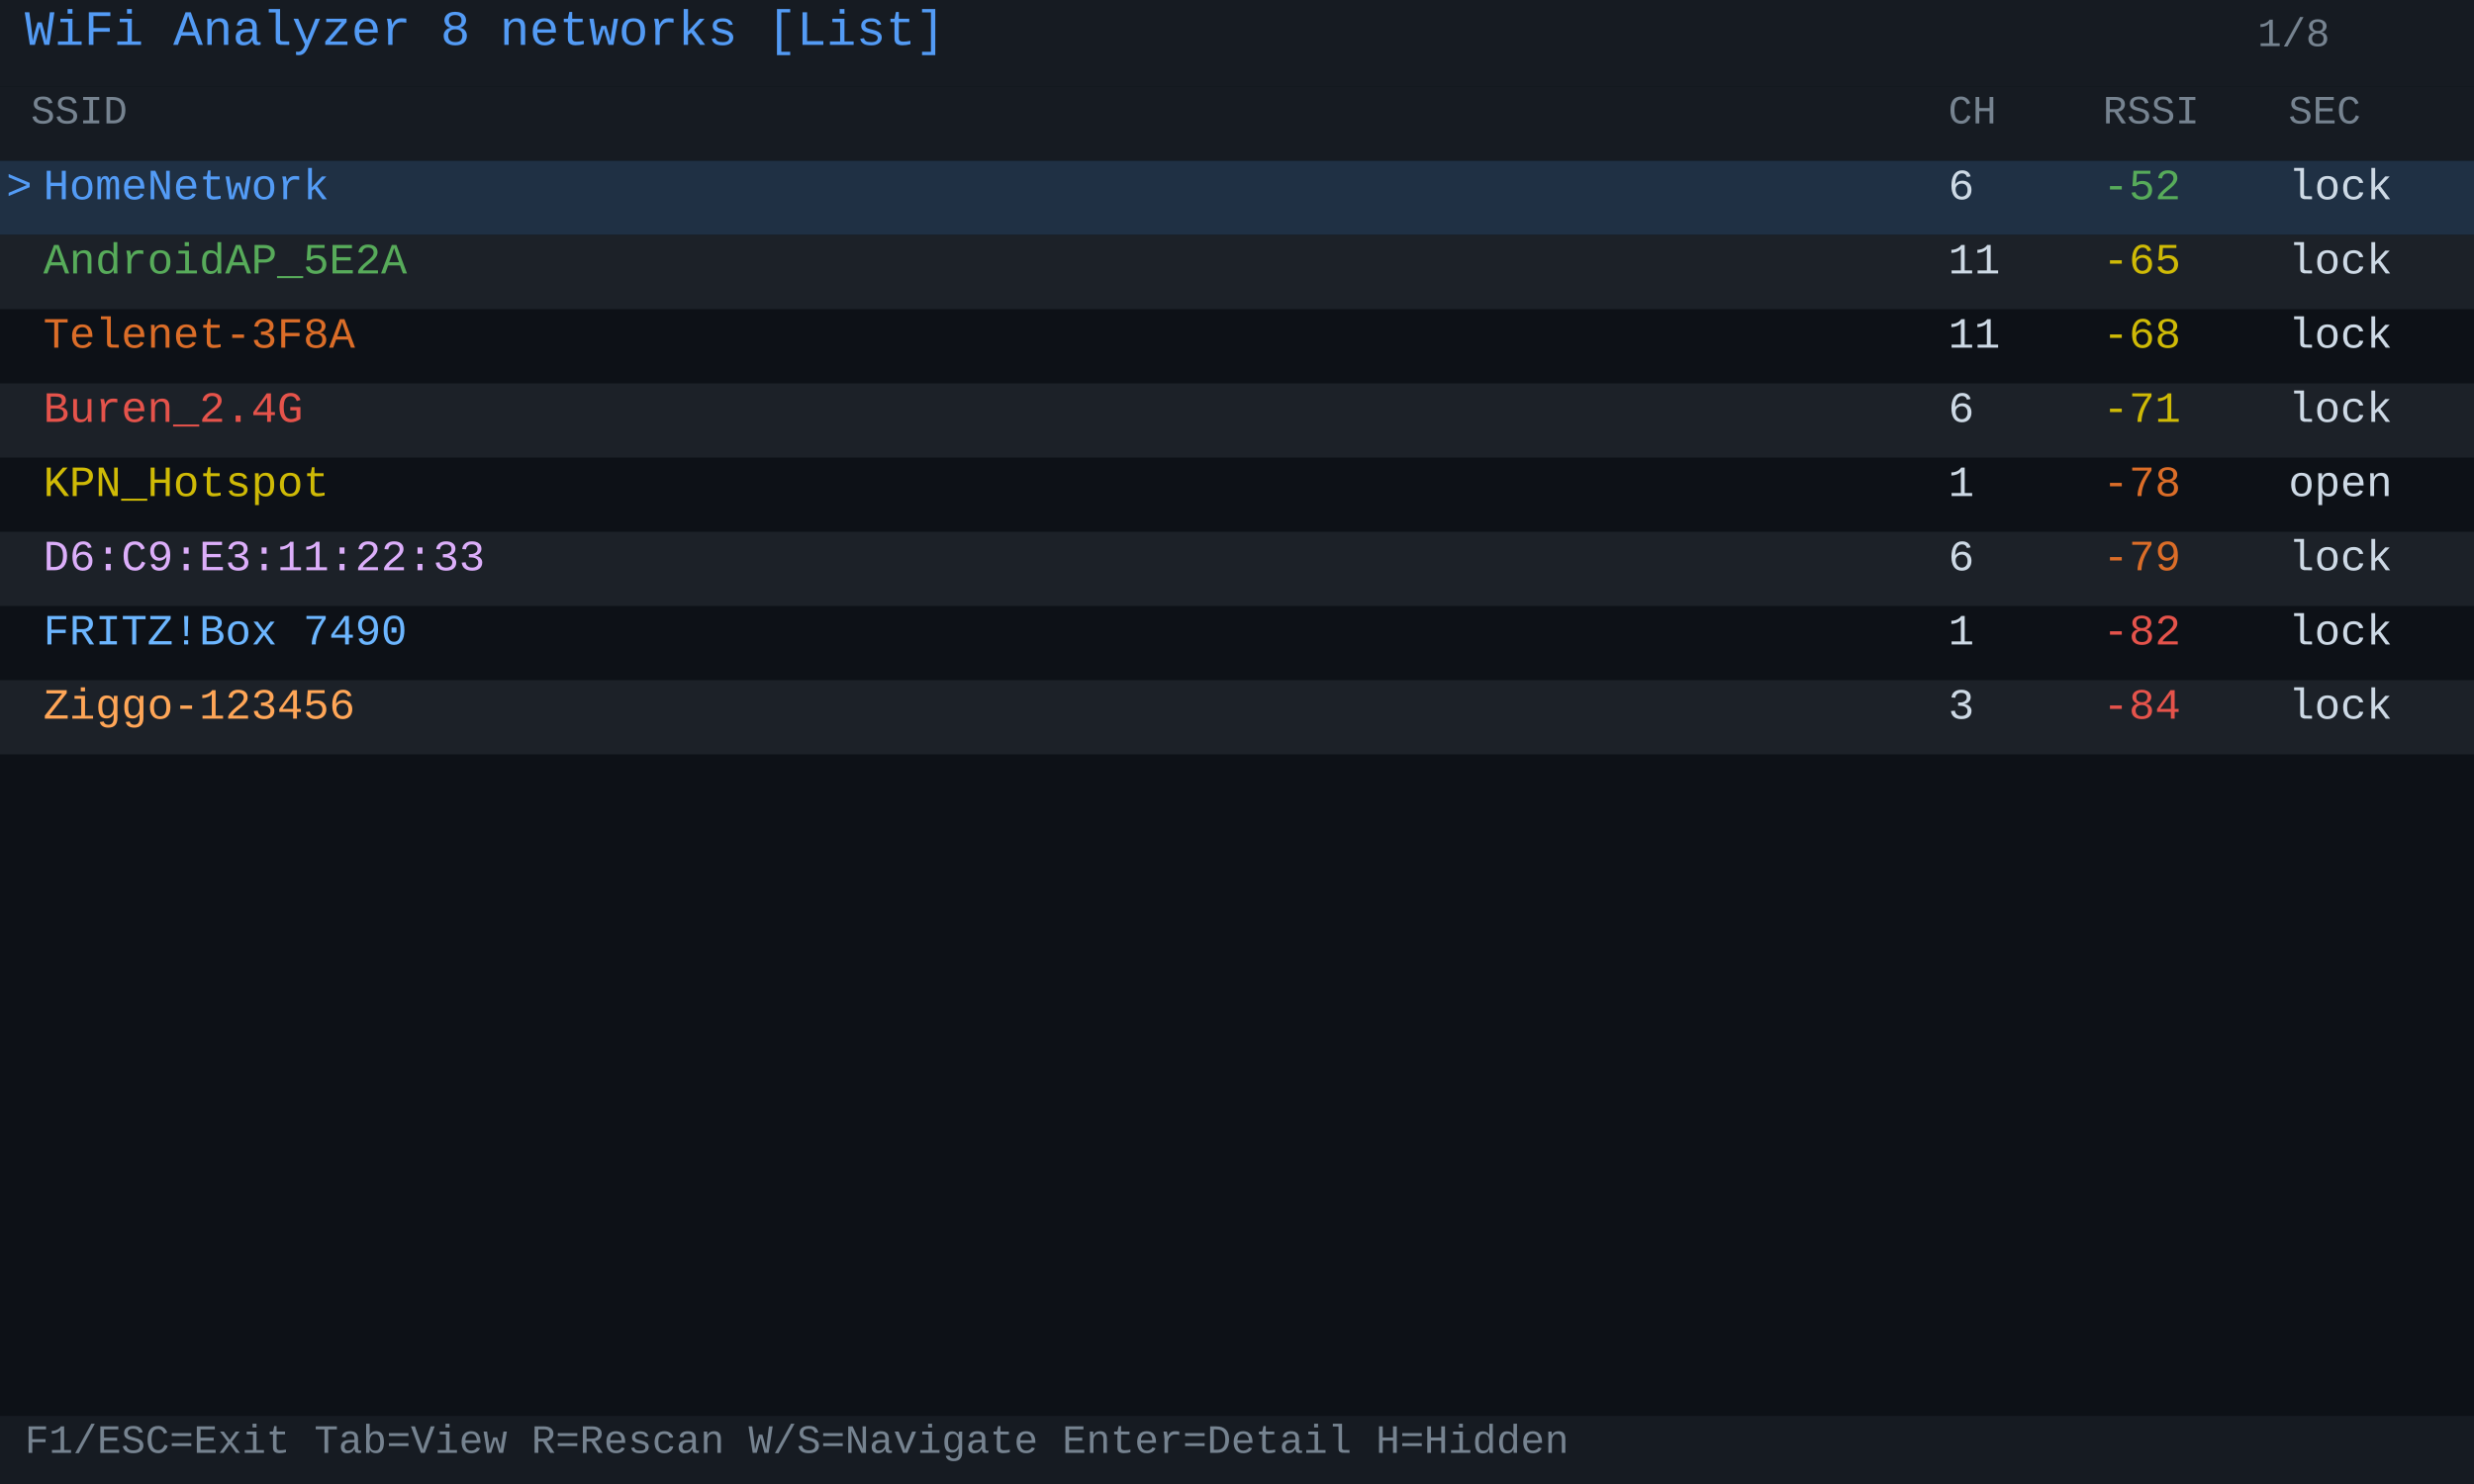
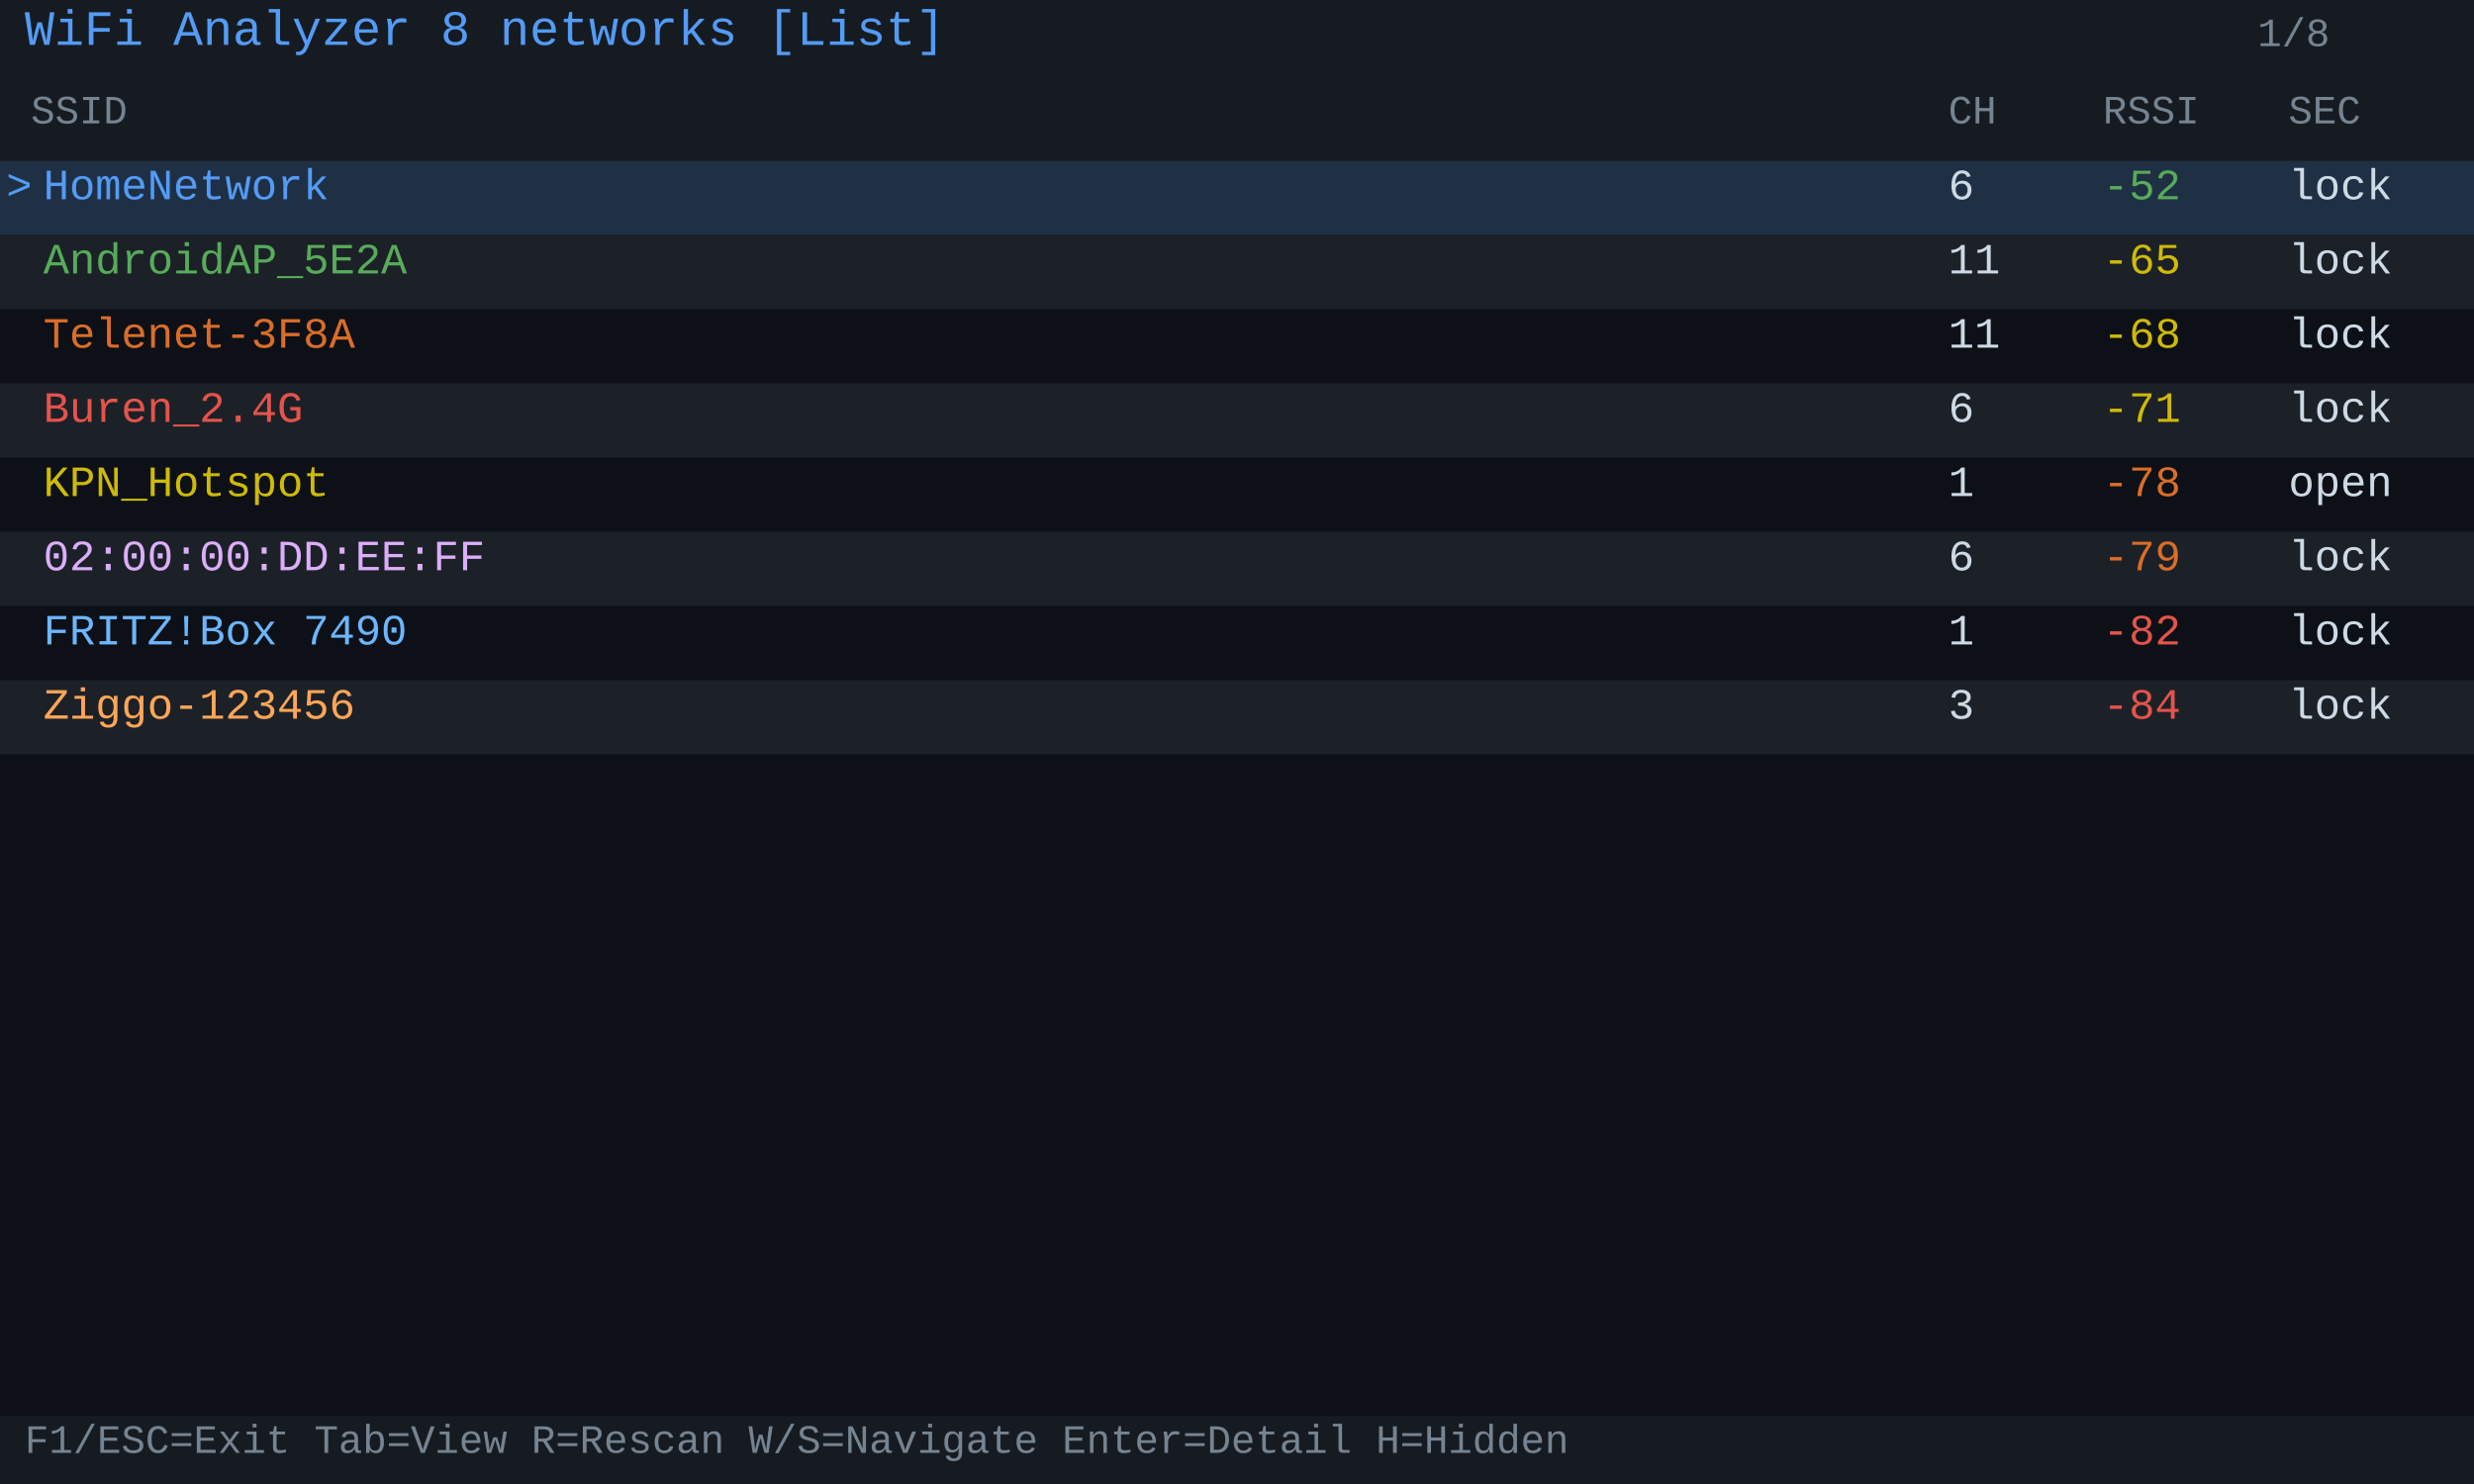
<svg xmlns="http://www.w3.org/2000/svg" width="800" height="480" viewBox="0 0 800 480">
  <defs>
    <style>text { font-family: 'Courier New', Courier, monospace; }</style>
  </defs>
  <rect width="800" height="480" fill="#0D1117" />
  <rect width="800" height="28" fill="#161B22" />
  <text x="8" y="6" font-size="16" fill="#539BF5" dominant-baseline="hanging">WiFi Analyzer  8 networks  [List]</text>
  <text x="730" y="8" font-size="13" fill="#768390" dominant-baseline="hanging">1/8</text>
  <rect y="458" width="800" height="22" fill="#161B22" />
  <text x="8" y="463" font-size="13" fill="#768390" dominant-baseline="hanging">F1/ESC=Exit  Tab=View  R=Rescan  W/S=Navigate  Enter=Detail  H=Hidden</text>
  <rect y="28" width="800" height="24" fill="#161B22" />
  <text x="10" y="33" font-size="13" fill="#768390" dominant-baseline="hanging">SSID</text>
  <text x="630" y="33" font-size="13" fill="#768390" dominant-baseline="hanging">CH</text>
  <text x="680" y="33" font-size="13" fill="#768390" dominant-baseline="hanging">RSSI</text>
  <text x="740" y="33" font-size="13" fill="#768390" dominant-baseline="hanging">SEC</text>
  <rect y="52" width="800" height="24" fill="#1F3044" />
  <text x="2" y="57" font-size="14" fill="#539BF5" dominant-baseline="hanging">&gt;</text>
  <text x="14" y="57" font-size="14" fill="#539BF5" dominant-baseline="hanging">HomeNetwork</text>
  <text x="630" y="57" font-size="14" fill="#CDD9E5" dominant-baseline="hanging"> 6</text>
  <text x="680" y="57" font-size="14" fill="#57AB5A" dominant-baseline="hanging"> -52</text>
  <text x="740" y="57" font-size="14" fill="#CDD9E5" dominant-baseline="hanging">lock</text>
  <rect y="76" width="800" height="24" fill="#1C2128" />
  <text x="14" y="81" font-size="14" fill="#57AB5A" dominant-baseline="hanging">AndroidAP_5E2A</text>
  <text x="630" y="81" font-size="14" fill="#CDD9E5" dominant-baseline="hanging">11</text>
  <text x="680" y="81" font-size="14" fill="#CFBA06" dominant-baseline="hanging"> -65</text>
  <text x="740" y="81" font-size="14" fill="#CDD9E5" dominant-baseline="hanging">lock</text>
  <text x="14" y="105" font-size="14" fill="#DB6D28" dominant-baseline="hanging">Telenet-3F8A</text>
  <text x="630" y="105" font-size="14" fill="#CDD9E5" dominant-baseline="hanging">11</text>
  <text x="680" y="105" font-size="14" fill="#CFBA06" dominant-baseline="hanging"> -68</text>
  <text x="740" y="105" font-size="14" fill="#CDD9E5" dominant-baseline="hanging">lock</text>
  <rect y="124" width="800" height="24" fill="#1C2128" />
  <text x="14" y="129" font-size="14" fill="#E5534B" dominant-baseline="hanging">Buren_2.4G</text>
  <text x="630" y="129" font-size="14" fill="#CDD9E5" dominant-baseline="hanging"> 6</text>
  <text x="680" y="129" font-size="14" fill="#CFBA06" dominant-baseline="hanging"> -71</text>
  <text x="740" y="129" font-size="14" fill="#CDD9E5" dominant-baseline="hanging">lock</text>
  <text x="14" y="153" font-size="14" fill="#CFBA06" dominant-baseline="hanging">KPN_Hotspot</text>
  <text x="630" y="153" font-size="14" fill="#CDD9E5" dominant-baseline="hanging"> 1</text>
  <text x="680" y="153" font-size="14" fill="#DB6D28" dominant-baseline="hanging"> -78</text>
  <text x="740" y="153" font-size="14" fill="#CDD9E5" dominant-baseline="hanging">open</text>
  <rect y="172" width="800" height="24" fill="#1C2128" />
-   <text x="14" y="177" font-size="14" fill="#DCAEFA" dominant-baseline="hanging">D6:C9:E3:11:22:33</text>
+   <text x="14" y="177" font-size="14" fill="#DCAEFA" dominant-baseline="hanging">02:00:00:DD:EE:FF</text>
  <text x="630" y="177" font-size="14" fill="#CDD9E5" dominant-baseline="hanging"> 6</text>
  <text x="680" y="177" font-size="14" fill="#DB6D28" dominant-baseline="hanging"> -79</text>
  <text x="740" y="177" font-size="14" fill="#CDD9E5" dominant-baseline="hanging">lock</text>
  <text x="14" y="201" font-size="14" fill="#6CB6FF" dominant-baseline="hanging">FRITZ!Box 7490</text>
  <text x="630" y="201" font-size="14" fill="#CDD9E5" dominant-baseline="hanging"> 1</text>
  <text x="680" y="201" font-size="14" fill="#E5534B" dominant-baseline="hanging"> -82</text>
  <text x="740" y="201" font-size="14" fill="#CDD9E5" dominant-baseline="hanging">lock</text>
  <rect y="220" width="800" height="24" fill="#1C2128" />
  <text x="14" y="225" font-size="14" fill="#FFA657" dominant-baseline="hanging">Ziggo-123456</text>
  <text x="630" y="225" font-size="14" fill="#CDD9E5" dominant-baseline="hanging"> 3</text>
  <text x="680" y="225" font-size="14" fill="#E5534B" dominant-baseline="hanging"> -84</text>
  <text x="740" y="225" font-size="14" fill="#CDD9E5" dominant-baseline="hanging">lock</text>
</svg>
